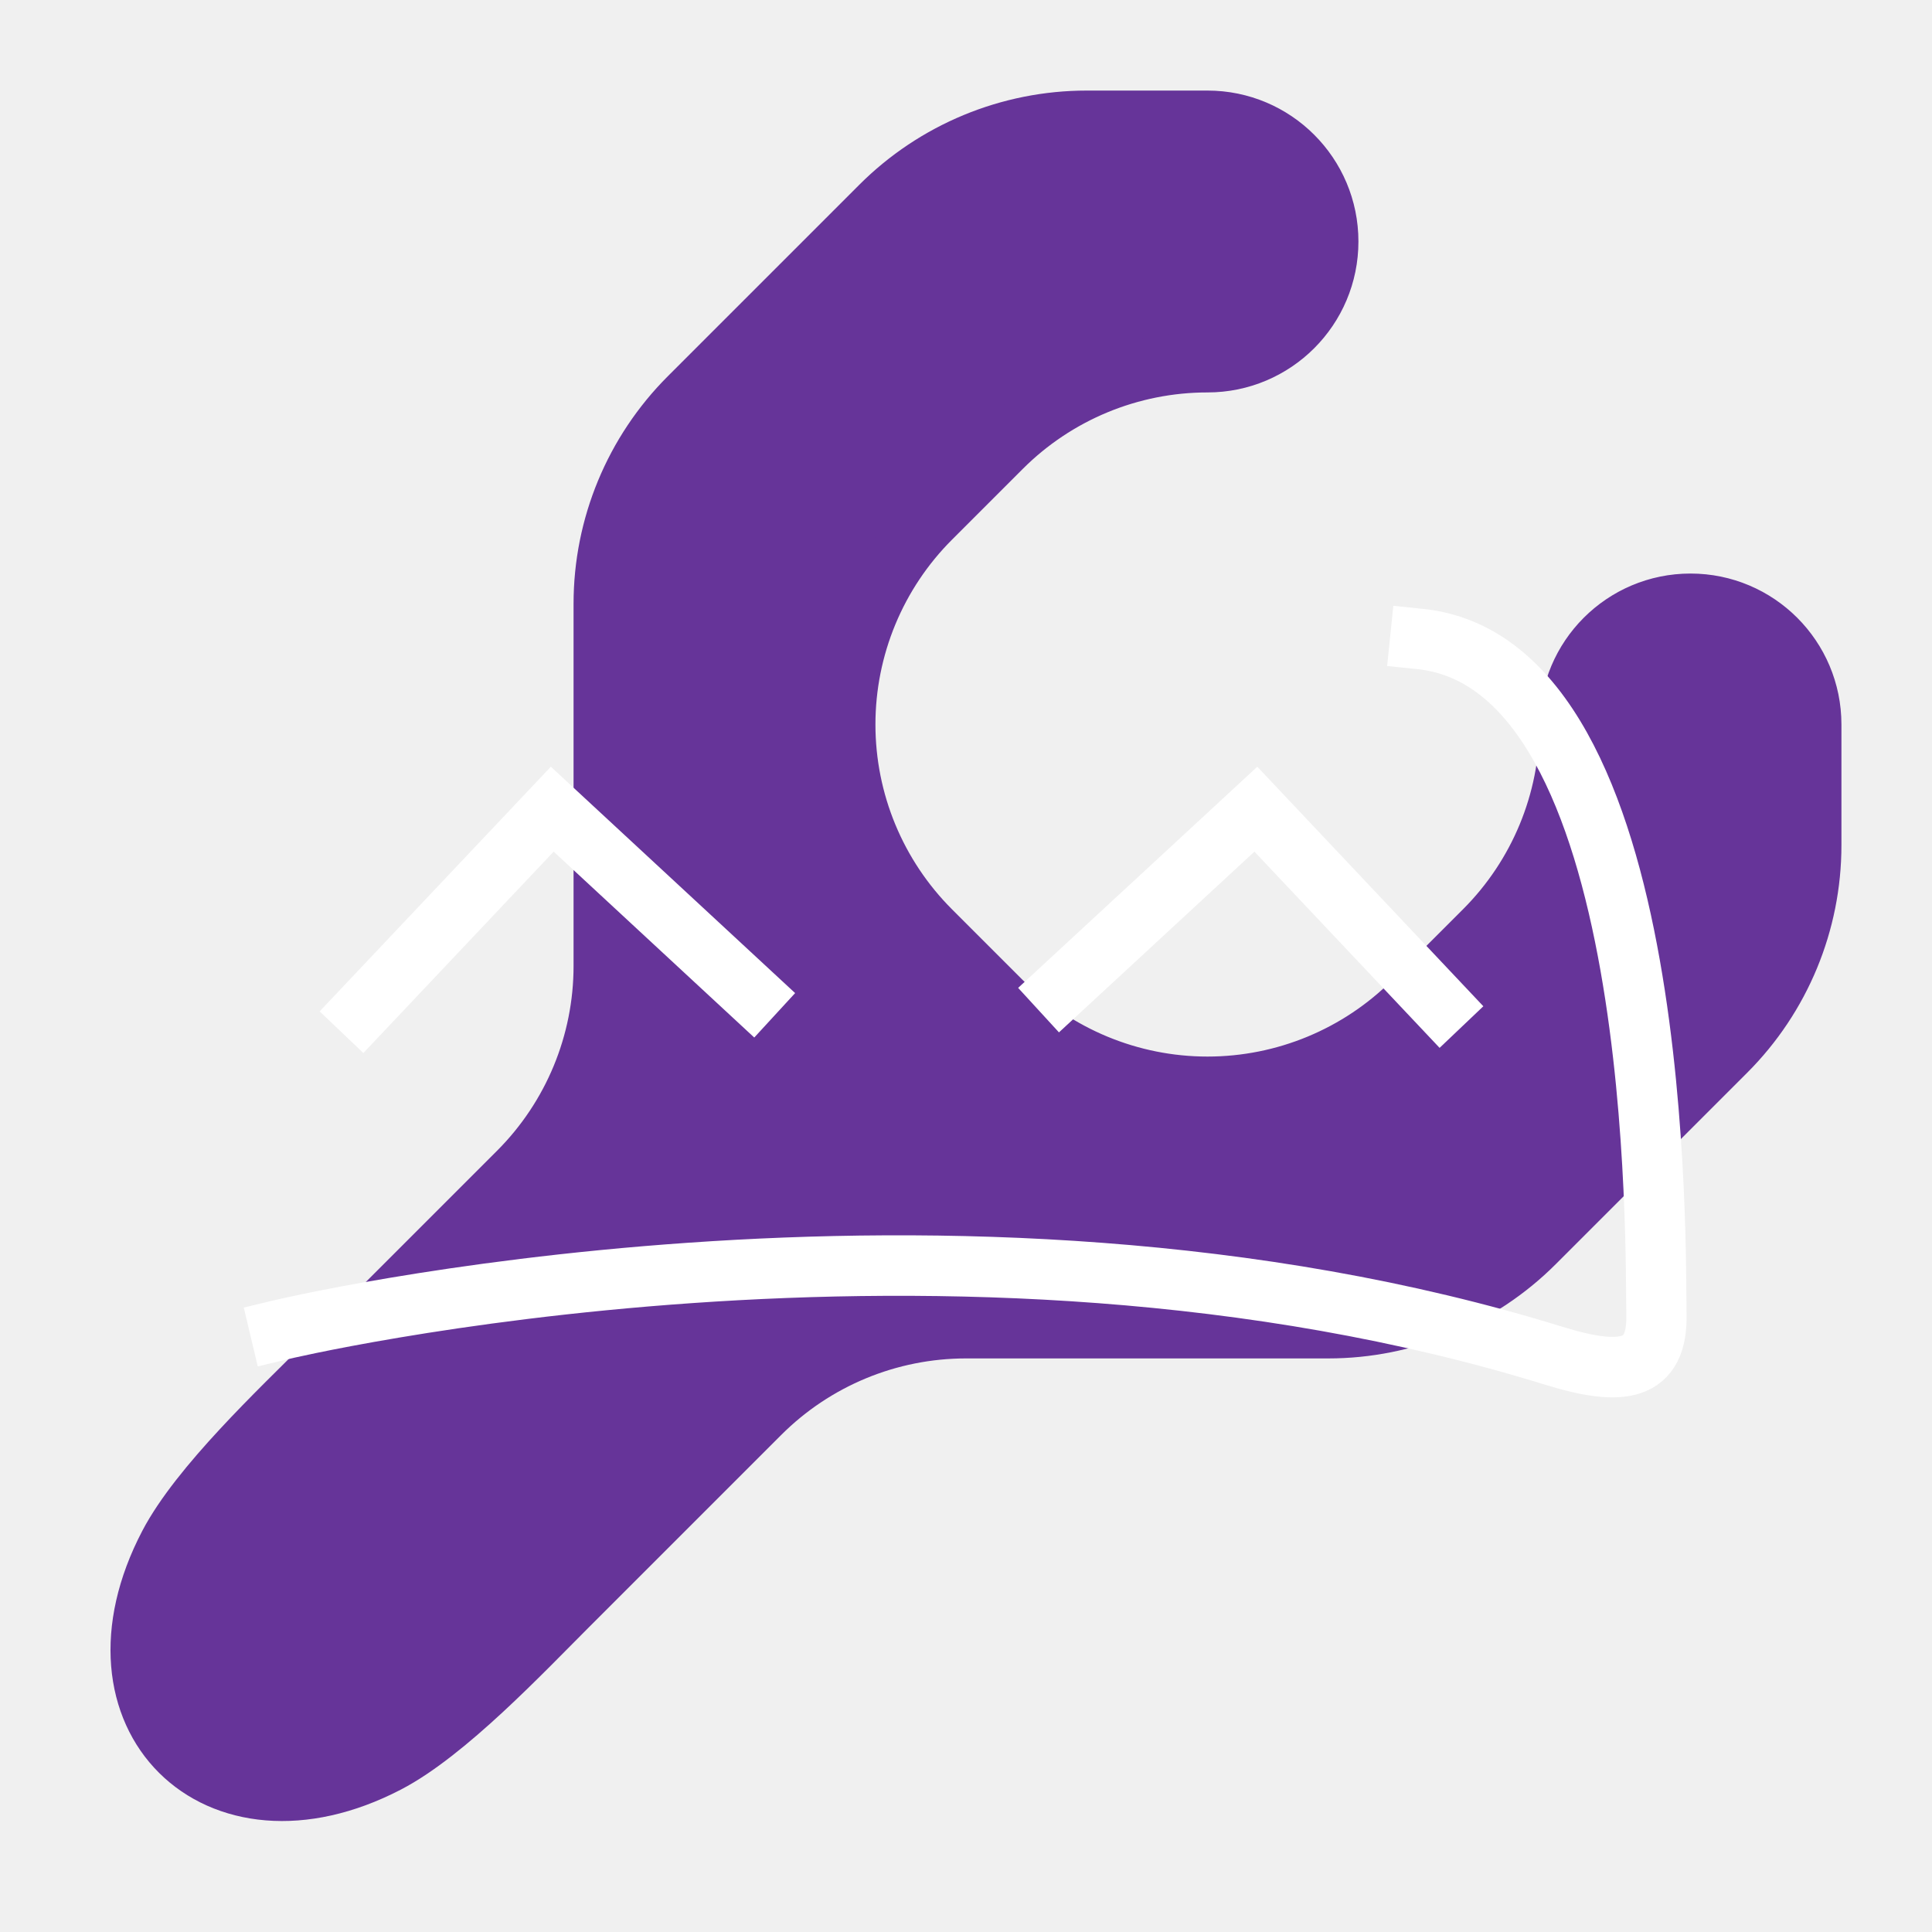
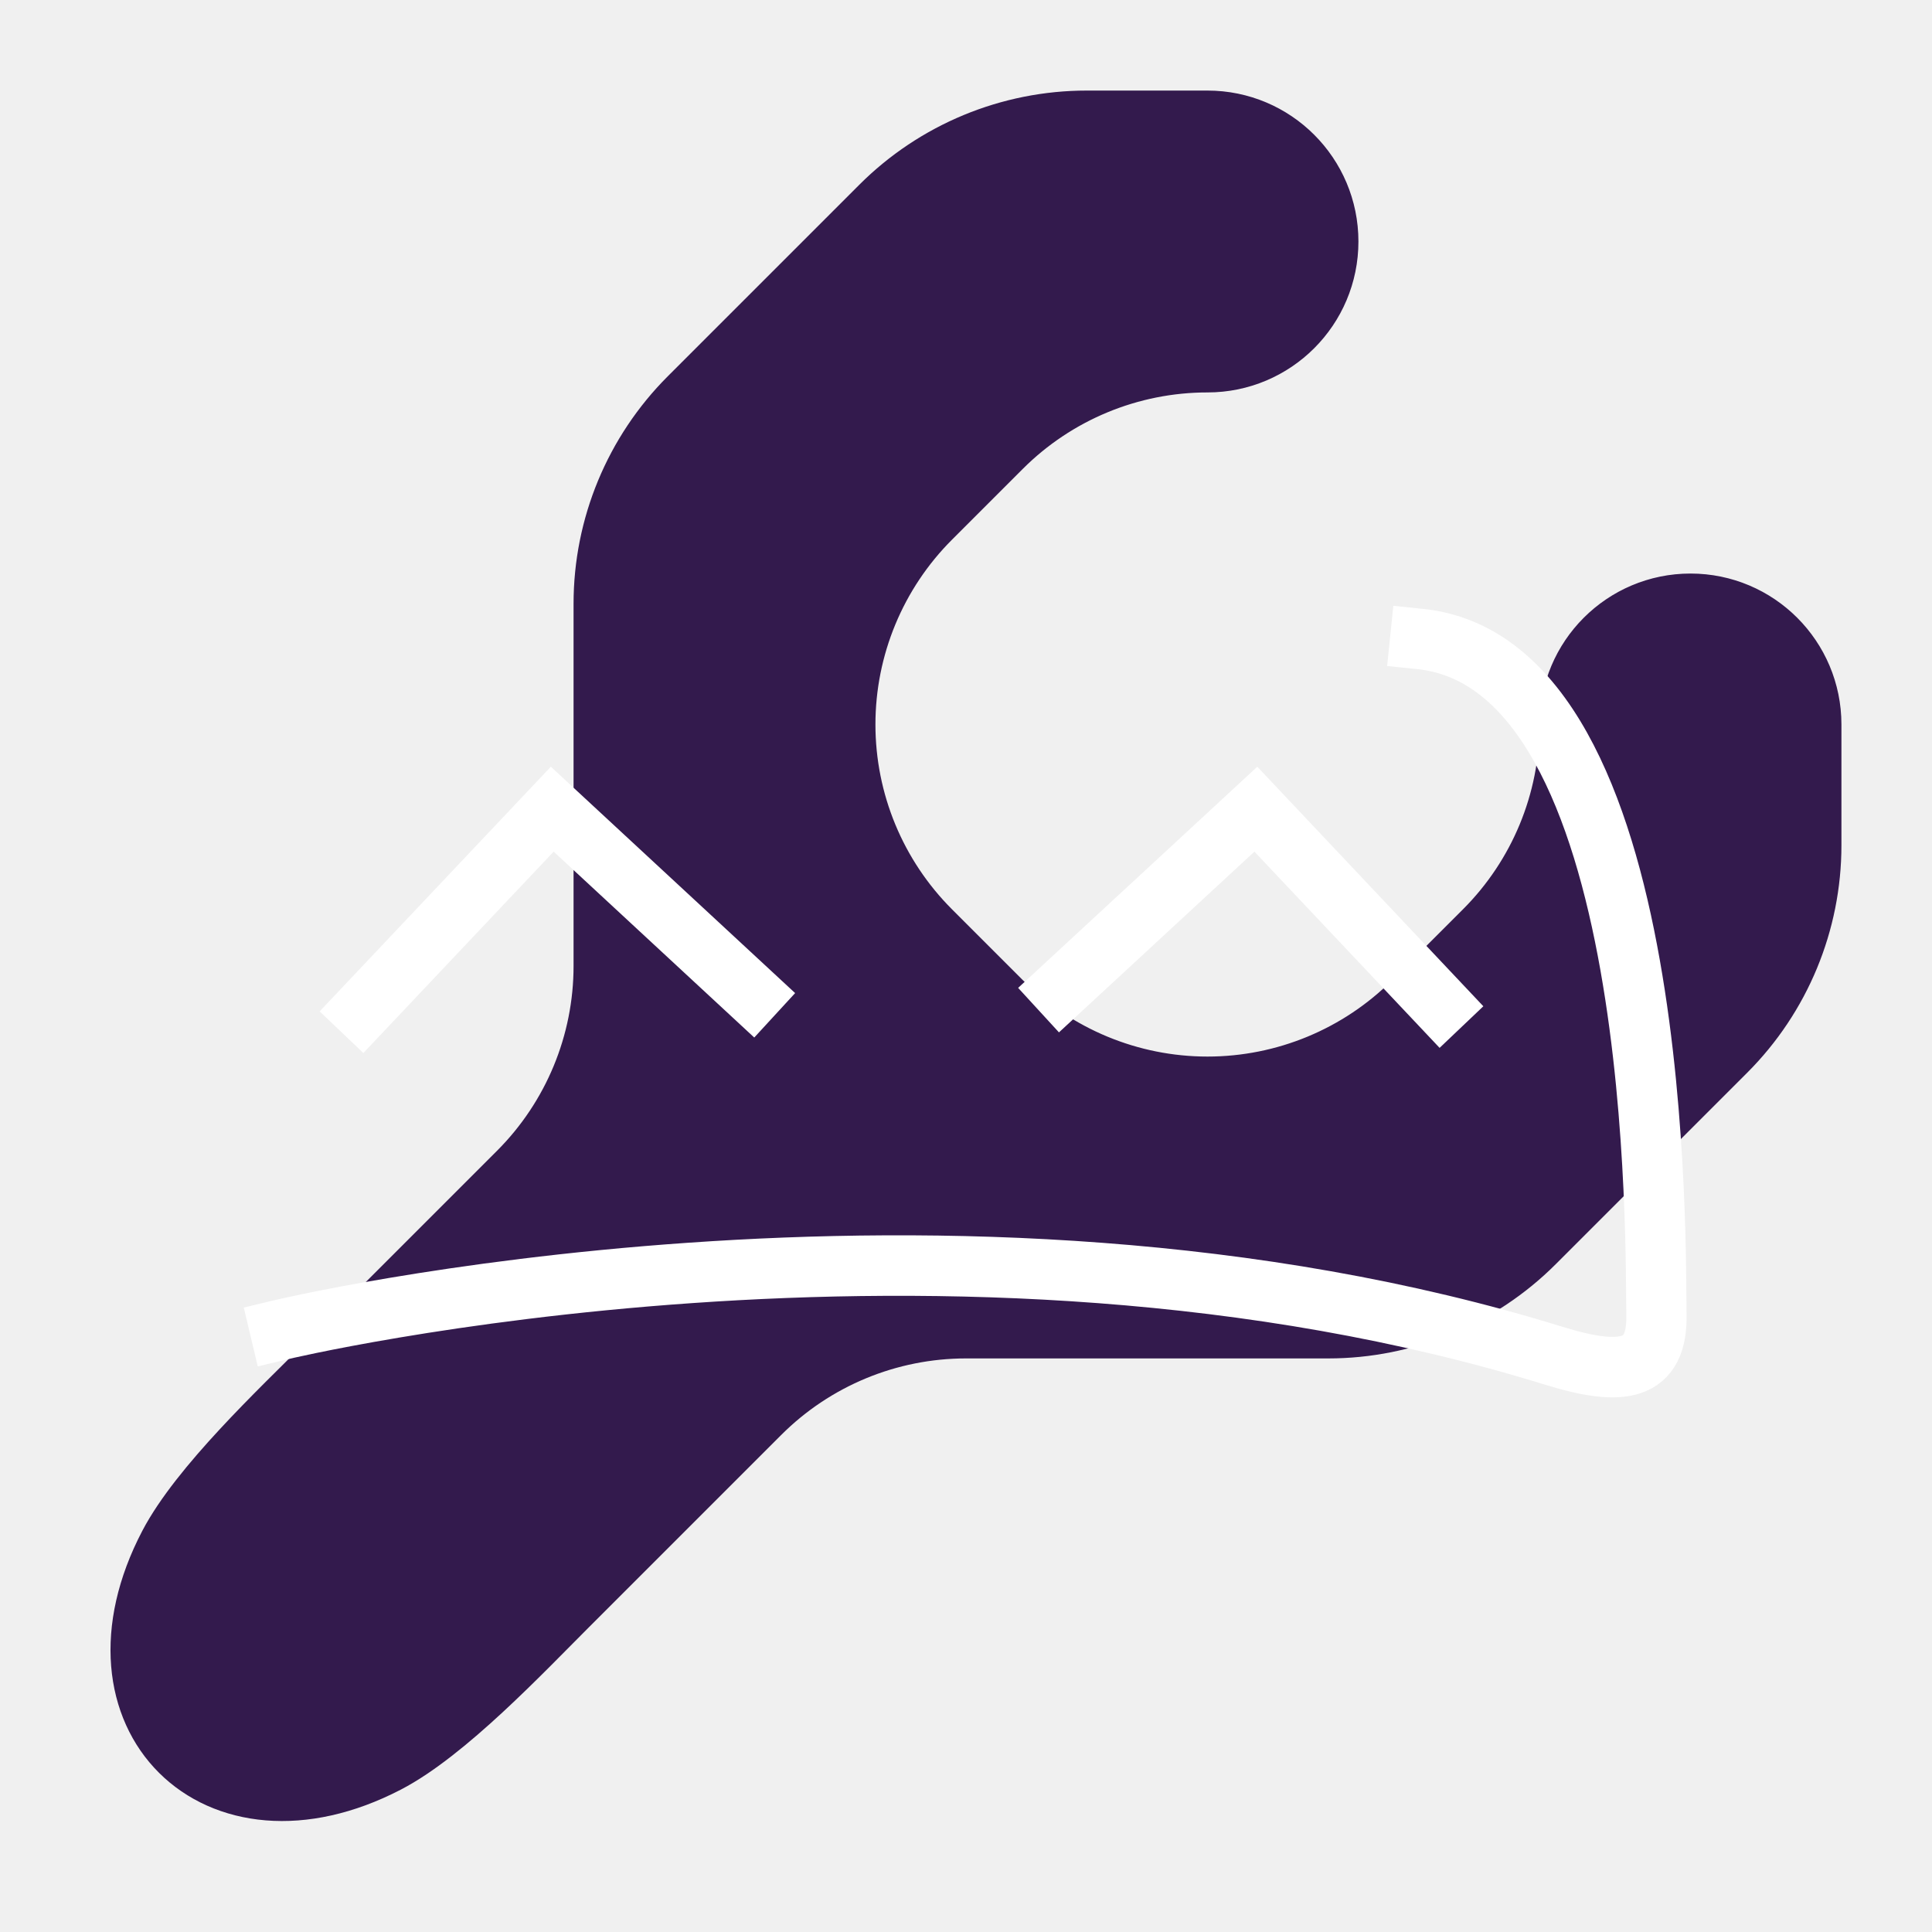
<svg xmlns="http://www.w3.org/2000/svg" width="512" height="512" viewBox="0 0 135.467 135.467" version="1.1" id="svg1" xml:space="preserve">
  <defs id="defs1">
    <filter id="mask-powermask-path-effect12_inverse" style="color-interpolation-filters:sRGB" height="100" width="100" x="-50" y="-50">
      <feColorMatrix id="mask-powermask-path-effect12_primitive1" values="1" type="saturate" result="fbSourceGraphic" />
      <feColorMatrix id="mask-powermask-path-effect12_primitive2" values="-1 0 0 0 1 0 -1 0 0 1 0 0 -1 0 1 0 0 0 1 0 " in="fbSourceGraphic" />
    </filter>
    <radialGradient id="paint0_radial_5219_6277" cx="0" cy="0" r="1" gradientUnits="userSpaceOnUse" gradientTransform="translate(151.406 32.9375) rotate(141.111) scale(165.853 261.2)">
      <stop stop-color="#FF6600" id="stop4" />
      <stop offset="0.51" stop-color="#0052FF" id="stop5" />
      <stop offset="1" stop-color="#2ED3FF" id="stop6" />
    </radialGradient>
    <radialGradient id="paint1_radial_5219_6277" cx="0" cy="0" r="1" gradientUnits="userSpaceOnUse" gradientTransform="translate(173.719 -23.9063) rotate(127.387) scale(153.112)">
      <stop stop-color="#E5F9FF" id="stop7" />
      <stop offset="1" stop-color="#E5F9FF" stop-opacity="0" id="stop8" />
    </radialGradient>
    <radialGradient id="paint2_radial_5219_6277" cx="0" cy="0" r="1" gradientUnits="userSpaceOnUse" gradientTransform="translate(85 170) rotate(-90) scale(177.969 640.688)">
      <stop stop-color="#FF6600" id="stop9" />
      <stop offset="1" stop-color="#0052FF" stop-opacity="0" id="stop10" />
    </radialGradient>
    <filter id="mask-powermask-path-effect12_inverse-8" style="color-interpolation-filters:sRGB" height="100" width="100" x="-50" y="-50">
      <feColorMatrix id="mask-powermask-path-effect12_primitive1-2" values="1" type="saturate" result="fbSourceGraphic" />
      <feColorMatrix id="mask-powermask-path-effect12_primitive2-4" values="-1 0 0 0 1 0 -1 0 0 1 0 0 -1 0 1 0 0 0 1 0 " in="fbSourceGraphic" />
    </filter>
    <radialGradient id="paint0_radial_5219_6277-5" cx="0" cy="0" r="1" gradientUnits="userSpaceOnUse" gradientTransform="translate(151.406 32.9375) rotate(141.111) scale(165.853 261.2)">
      <stop stop-color="#FF6600" id="stop4-5" />
      <stop offset="0.51" stop-color="#0052FF" id="stop5-1" />
      <stop offset="1" stop-color="#2ED3FF" id="stop6-7" />
    </radialGradient>
    <radialGradient id="paint1_radial_5219_6277-1" cx="0" cy="0" r="1" gradientUnits="userSpaceOnUse" gradientTransform="translate(173.719 -23.9063) rotate(127.387) scale(153.112)">
      <stop stop-color="#E5F9FF" id="stop7-1" />
      <stop offset="1" stop-color="#E5F9FF" stop-opacity="0" id="stop8-5" />
    </radialGradient>
    <radialGradient id="paint2_radial_5219_6277-2" cx="0" cy="0" r="1" gradientUnits="userSpaceOnUse" gradientTransform="translate(85 170) rotate(-90) scale(177.969 640.688)">
      <stop stop-color="#FF6600" id="stop9-7" />
      <stop offset="1" stop-color="#0052FF" stop-opacity="0" id="stop10-6" />
    </radialGradient>
  </defs>
  <g id="layer1">
-     <path style="fill:#663499;fill-opacity:1;stroke:#663499;stroke-width:4.233;stroke-linecap:round;stroke-linejoin:round;stroke-miterlimit:20;stroke-dasharray:none;stroke-dashoffset:3.8;stroke-opacity:1" d="M 39.854,112.546 53.28,99.12 A 20.44,20.44 157.5 0 1 67.733,93.133 l 25.4,2e-6 a 20.44,20.44 157.5 0 0 14.454,-5.987 l 13.426,-13.426 a 20.44,20.44 112.5 0 0 5.987,-14.454 v -8.467 a 8.467,8.467 45 0 0 -8.467,-8.467 8.467,8.467 135 0 0 -8.467,8.467 v 0 a 20.44,20.44 112.5 0 1 -5.987,14.454 l -4.96,4.96 A 20.44,20.44 157.5 0 1 84.667,76.2 20.44,20.44 22.5 0 1 70.213,70.213 L 65.254,65.254 A 20.44,20.44 67.5 0 1 59.267,50.8 v 0 a 20.44,20.44 112.5 0 1 5.987,-14.454 l 4.96,-4.96 A 20.44,20.44 157.5 0 1 84.667,25.4 8.467,8.467 135 0 0 93.133,16.933 8.467,8.467 45 0 0 84.667,8.467 H 76.2 A 20.44,20.44 157.5 0 0 61.746,14.454 L 48.32,27.88 A 20.44,20.44 112.5 0 0 42.333,42.333 V 67.733 A 20.44,20.44 112.5 0 1 36.346,82.187 L 22.92,95.613 c -3.306,3.306 -8.913,8.588 -11.071,12.716 -6.279,12.012 3.302,21.493 15.28,15.277 4.134,-2.145 9.418,-7.754 12.724,-11.06 z" id="path23" />
+     <path style="fill:#331a4d;fill-opacity:1;stroke:#331a4d;stroke-width:4.233;stroke-linecap:round;stroke-linejoin:round;stroke-miterlimit:20;stroke-dasharray:none;stroke-dashoffset:3.8;stroke-opacity:1" d="M 39.854,112.546 53.28,99.12 A 20.44,20.44 157.5 0 1 67.733,93.133 l 25.4,2e-6 a 20.44,20.44 157.5 0 0 14.454,-5.987 l 13.426,-13.426 a 20.44,20.44 112.5 0 0 5.987,-14.454 v -8.467 a 8.467,8.467 45 0 0 -8.467,-8.467 8.467,8.467 135 0 0 -8.467,8.467 v 0 a 20.44,20.44 112.5 0 1 -5.987,14.454 l -4.96,4.96 A 20.44,20.44 157.5 0 1 84.667,76.2 20.44,20.44 22.5 0 1 70.213,70.213 L 65.254,65.254 A 20.44,20.44 67.5 0 1 59.267,50.8 v 0 a 20.44,20.44 112.5 0 1 5.987,-14.454 l 4.96,-4.96 A 20.44,20.44 157.5 0 1 84.667,25.4 8.467,8.467 135 0 0 93.133,16.933 8.467,8.467 45 0 0 84.667,8.467 H 76.2 A 20.44,20.44 157.5 0 0 61.746,14.454 L 48.32,27.88 A 20.44,20.44 112.5 0 0 42.333,42.333 V 67.733 A 20.44,20.44 112.5 0 1 36.346,82.187 L 22.92,95.613 c -3.306,3.306 -8.913,8.588 -11.071,12.716 -6.279,12.012 3.302,21.493 15.28,15.277 4.134,-2.145 9.418,-7.754 12.724,-11.06 z" id="path23" />
    <g id="g3" style="display:inline;fill:none;stroke-width:0.872" transform="matrix(0.3601018,0,0,0.3615425,-0.8402484,1.514946)">
      <path style="fill:#ffffff;fill-opacity:0;stroke:#ffffff;stroke-width:11.732;stroke-linecap:square;stroke-linejoin:round;stroke-dasharray:none;stroke-dashoffset:3.8;stroke-opacity:1" d="m 56.867,253.74 c 0,0 130.61,-31.182 248,5 13.45,4.146 20.244,2.975 20,-8 -0.244,-10.975 1.909,-126.06 -46,-131" id="path1" />
      <path style="fill:#ffffff;fill-opacity:0;stroke:#ffffff;stroke-width:11.732;stroke-linecap:square;stroke-linejoin:miter;stroke-dasharray:none;stroke-dashoffset:3.8;stroke-opacity:1" d="m 72.867,191.74 37,-39 39,36" id="path2" />
      <path style="fill:#ffffff;fill-opacity:0;stroke:#ffffff;stroke-width:11.732;stroke-linecap:square;stroke-linejoin:miter;stroke-dasharray:none;stroke-dashoffset:3.8;stroke-opacity:1" d="m 208.87,187.74 38,-35 36,38" id="path3" />
    </g>
  </g>
</svg>
